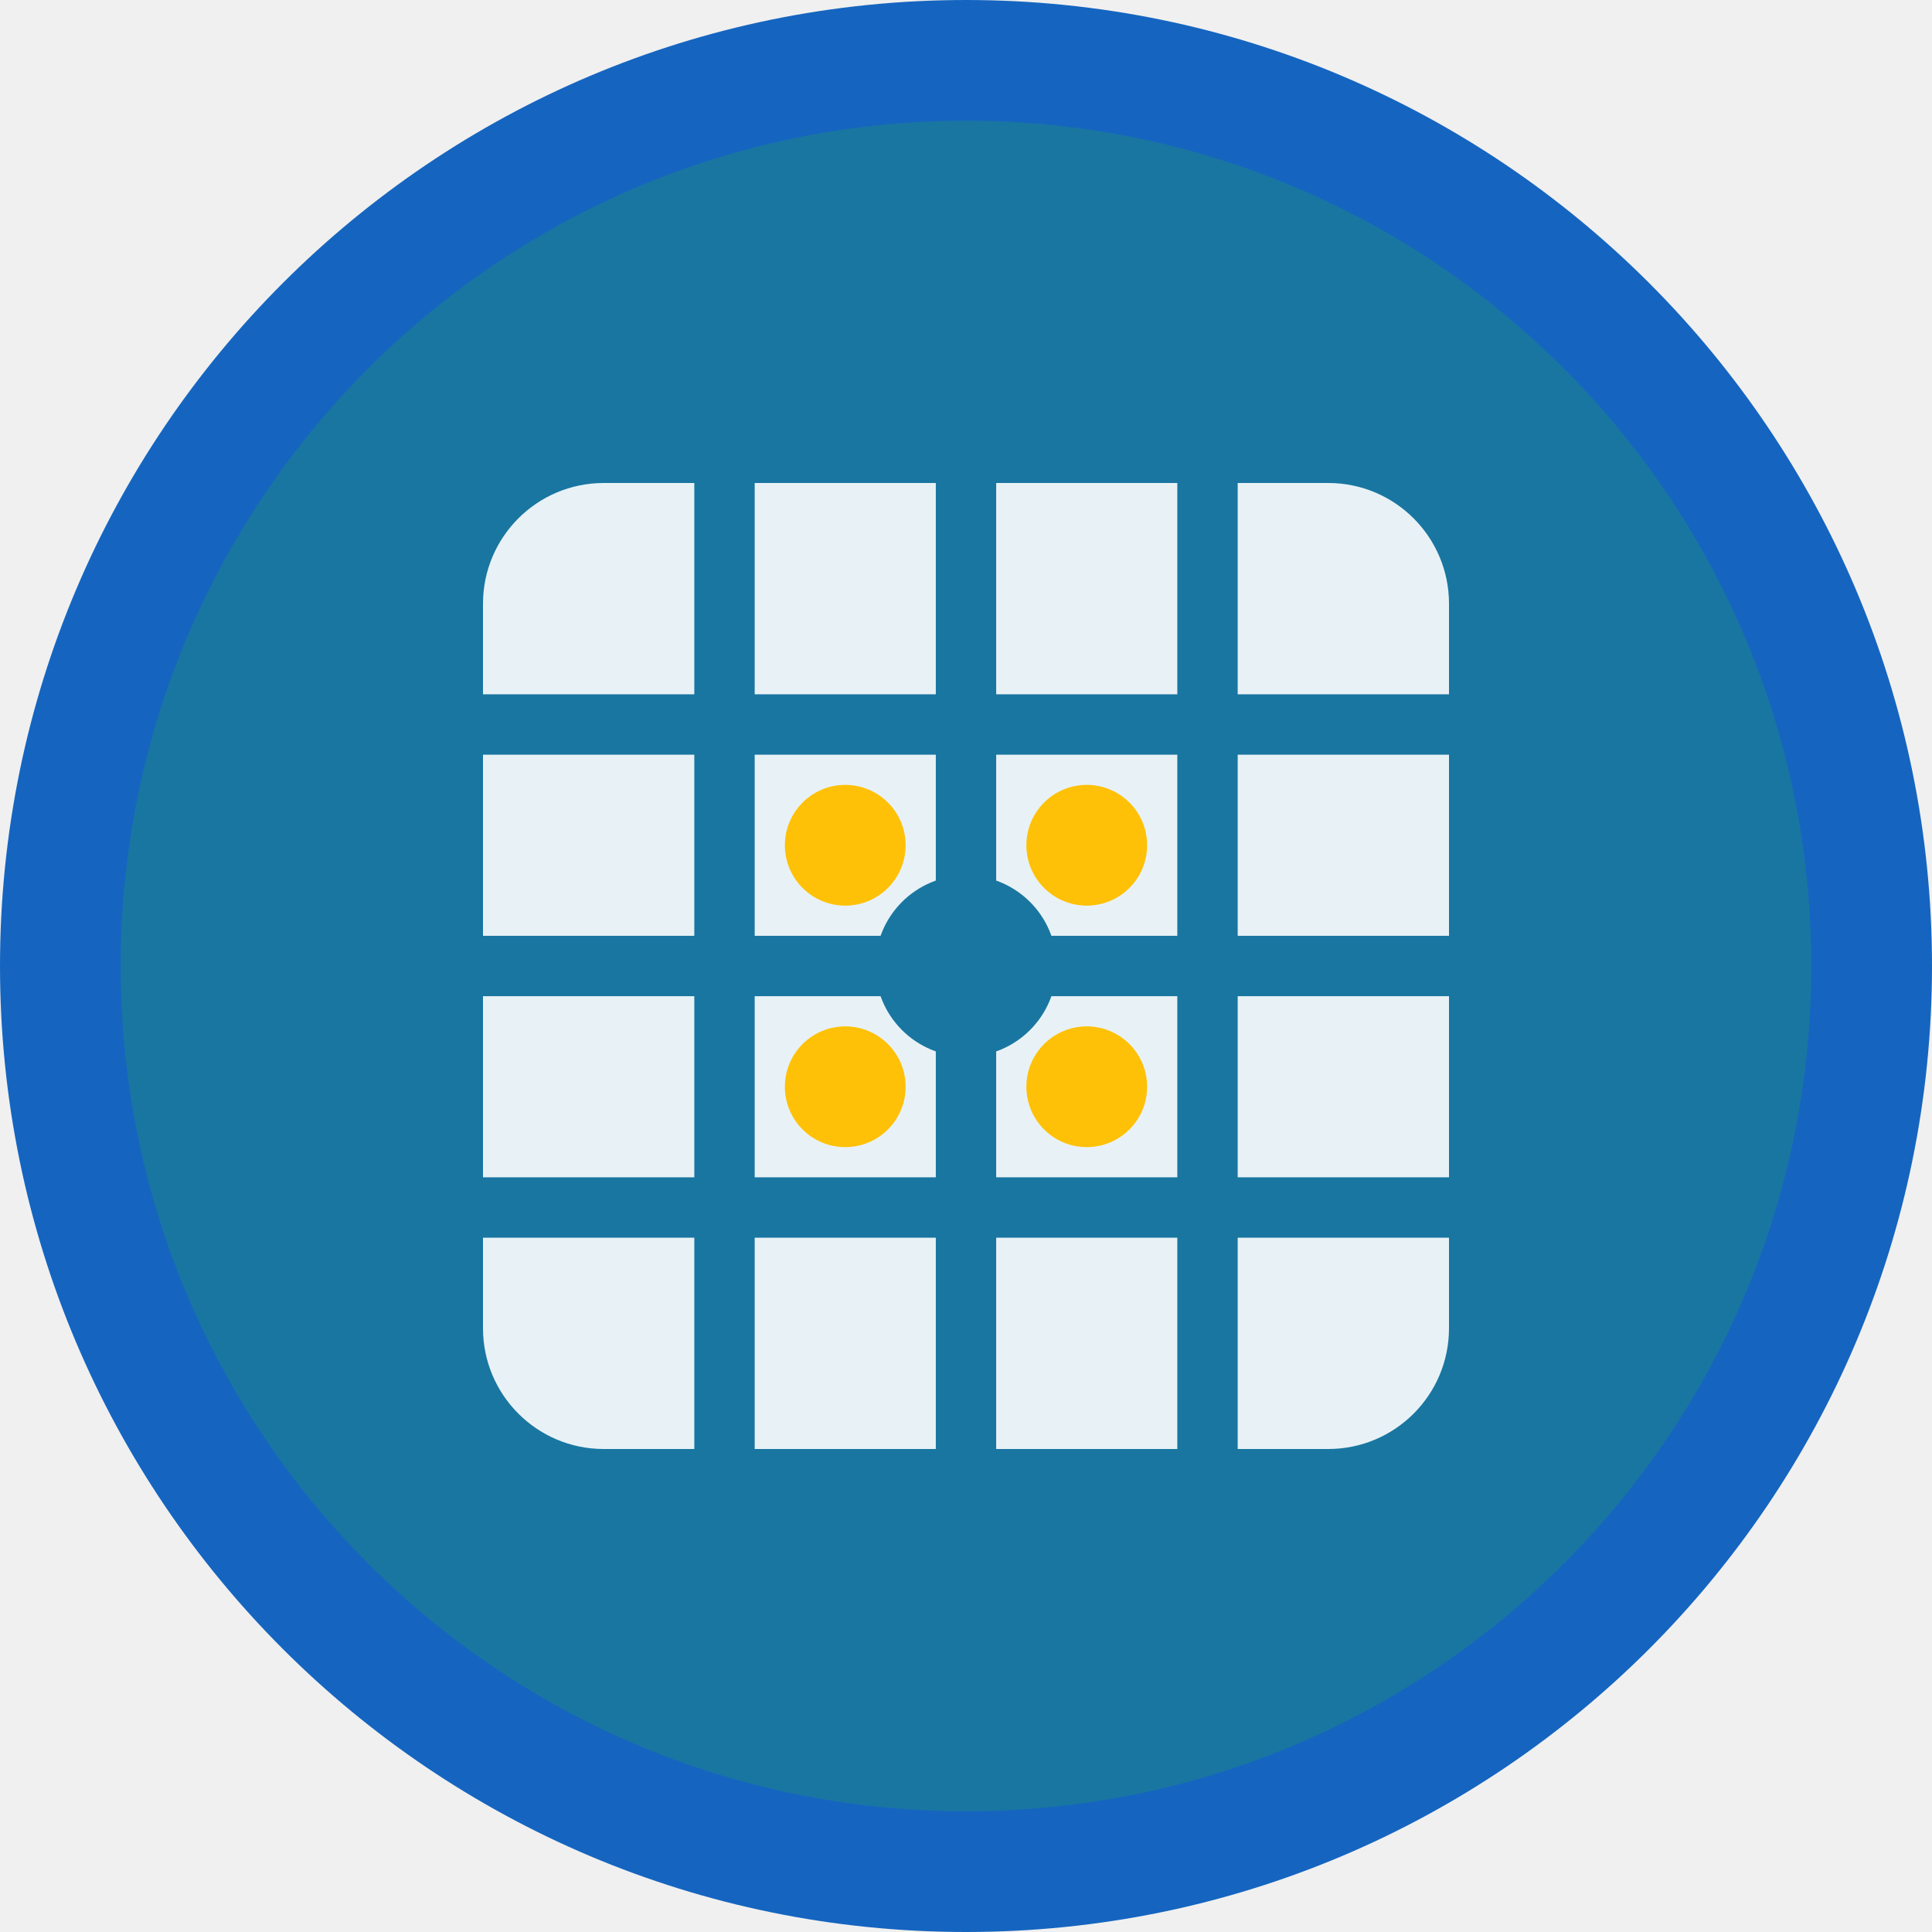
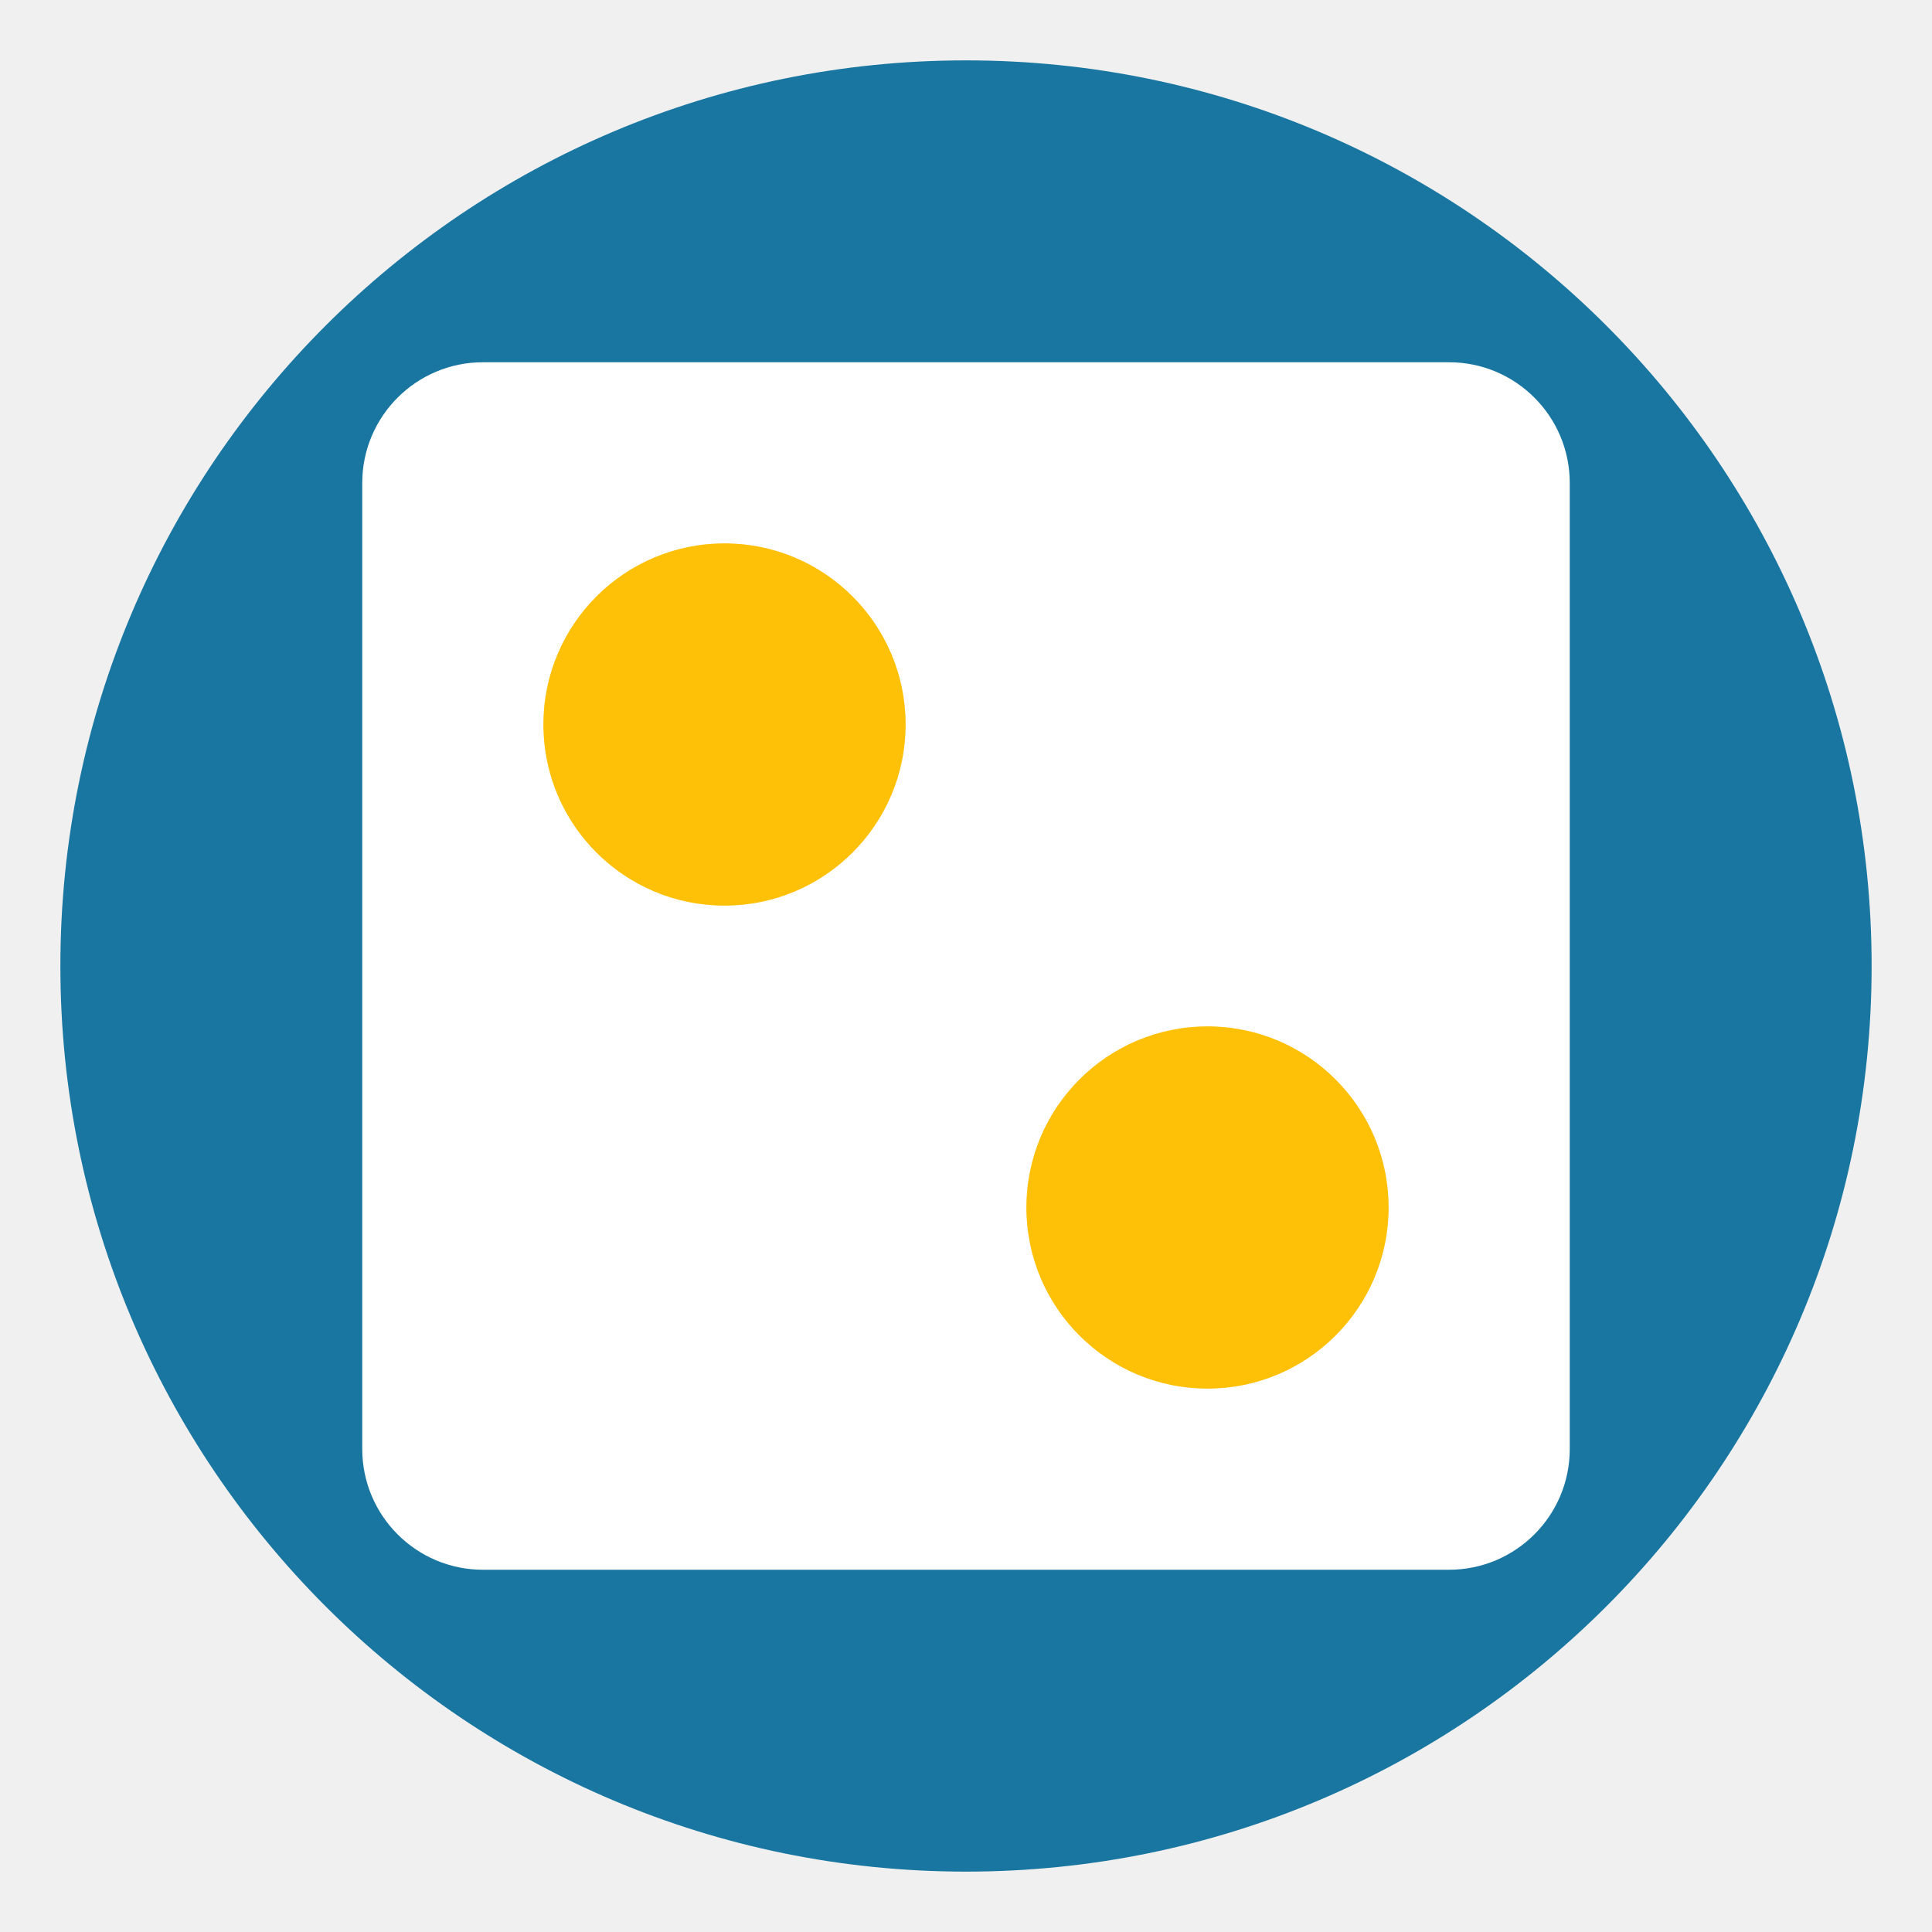
<svg xmlns="http://www.w3.org/2000/svg" width="32" height="32" viewBox="0 0 32 32" fill="none">
-   <circle cx="16" cy="16" r="15" fill="#1976a1" stroke="#1565c0" stroke-width="2" />
-   <rect x="8" y="8" width="16" height="16" rx="2" fill="white" opacity="0.9" />
-   <line x1="8" y1="12" x2="24" y2="12" stroke="#1976a1" stroke-width="1" />
-   <line x1="8" y1="16" x2="24" y2="16" stroke="#1976a1" stroke-width="1" />
-   <line x1="8" y1="20" x2="24" y2="20" stroke="#1976a1" stroke-width="1" />
-   <line x1="12" y1="8" x2="12" y2="24" stroke="#1976a1" stroke-width="1" />
-   <line x1="16" y1="8" x2="16" y2="24" stroke="#1976a1" stroke-width="1" />
-   <line x1="20" y1="8" x2="20" y2="24" stroke="#1976a1" stroke-width="1" />
-   <circle cx="14" cy="14" r="1" fill="#ffc107" />
-   <circle cx="18" cy="14" r="1" fill="#ffc107" />
-   <circle cx="14" cy="18" r="1" fill="#ffc107" />
-   <circle cx="18" cy="18" r="1" fill="#ffc107" />
-   <circle cx="16" cy="16" r="1.5" fill="#1976a1" />
+   <circle cx="16" cy="16" r="15" fill="#1976a1" />
+   <rect x="6" y="6" width="20" height="20" rx="2" fill="white" />
+   <circle cx="12" cy="12" r="3" fill="#ffc107" />
+   <circle cx="20" cy="20" r="3" fill="#ffc107" />
</svg>
